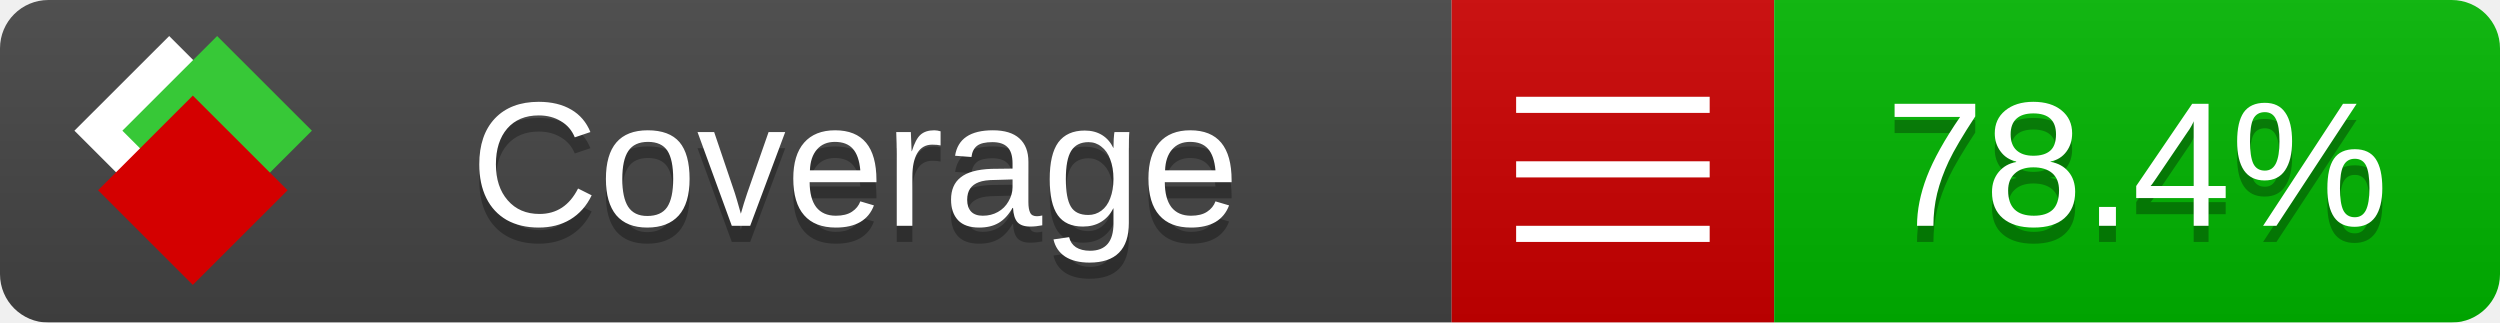
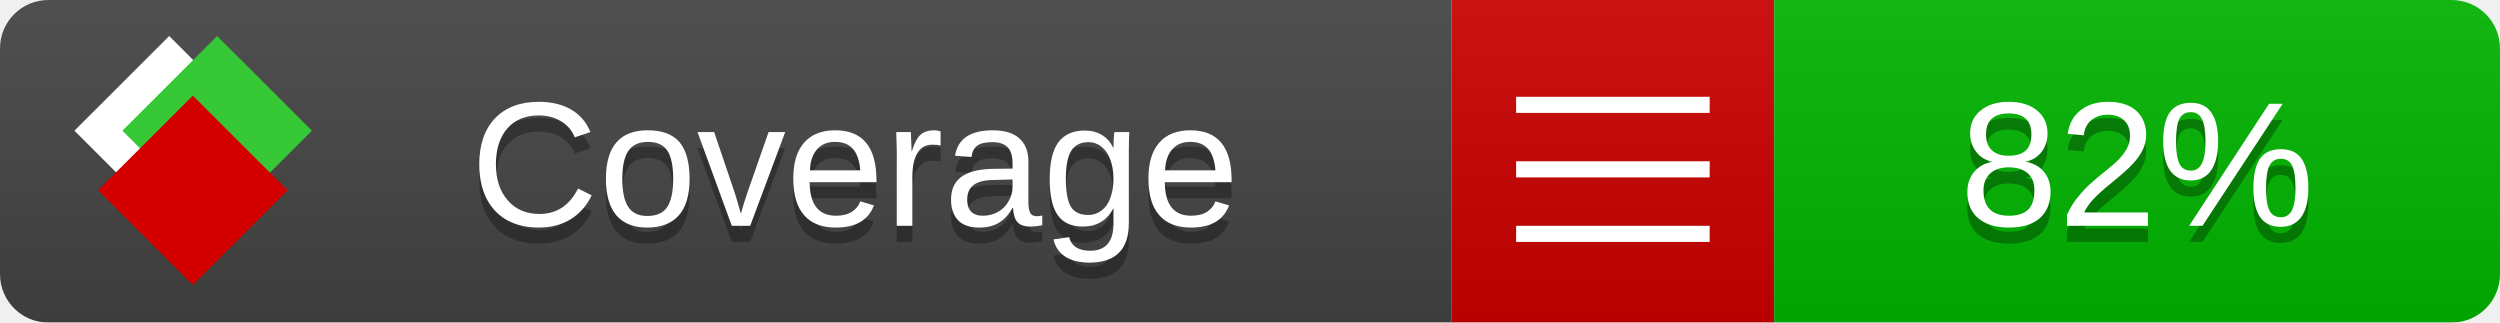
<svg xmlns="http://www.w3.org/2000/svg" xmlns:xlink="http://www.w3.org/1999/xlink" width="155" height="20">
  <style type="text/css">
          
            @keyframes fade1 {
                0% { visibility: visible; opacity: 1; }
               23% { visibility: visible; opacity: 1; }
               25% { visibility: hidden; opacity: 0; }
               48% { visibility: hidden; opacity: 0; }
               50% { visibility: hidden; opacity: 0; }
               73% { visibility: hidden; opacity: 0; }
               75% { visibility: hidden; opacity: 0; }
               98% { visibility: hidden; opacity: 0; }
              100% { visibility: visible; opacity: 1; }
            }
            @keyframes fade2 {
                0% { visibility: hidden; opacity: 0; }
               23% { visibility: hidden; opacity: 0; }
               25% { visibility: visible; opacity: 1; }
               48% { visibility: visible; opacity: 1; }
               50% { visibility: hidden; opacity: 0; }
               73% { visibility: hidden; opacity: 0; }
               75% { visibility: hidden; opacity: 0; }
               98% { visibility: hidden; opacity: 0; }
              100% { visibility: hidden; opacity: 0; }
            }
            @keyframes fade3 {
                0% { visibility: hidden; opacity: 0; }
               23% { visibility: hidden; opacity: 0; }
               25% { visibility: hidden; opacity: 0; }
               48% { visibility: hidden; opacity: 0; }
               50% { visibility: visible; opacity: 1; }
               73% { visibility: visible; opacity: 1; }
               75% { visibility: hidden; opacity: 0; }
               98% { visibility: hidden; opacity: 0; }
              100% { visibility: hidden; opacity: 0; }
            }
            @keyframes fade4 {
                0% { visibility: hidden; opacity: 0; }
               23% { visibility: hidden; opacity: 0; }
               25% { visibility: hidden; opacity: 0; }
               48% { visibility: hidden; opacity: 0; }
               50% { visibility: hidden; opacity: 0; }
               73% { visibility: hidden; opacity: 0; }
               75% { visibility: visible; opacity: 1; }
               98% { visibility: visible; opacity: 1; }
              100% { visibility: hidden; opacity: 0; }
            }
            .linecoverage {
                animation-duration: 15s;
                animation-name: fade1;
                animation-iteration-count: infinite;
            }
            .branchcoverage {
                animation-duration: 15s;
                animation-name: fade2;
                animation-iteration-count: infinite;
            }
            .methodcoverage {
                animation-duration: 15s;
                animation-name: fade3;
                animation-iteration-count: infinite;
            }
            .fullmethodcoverage {
                animation-duration: 15s;
                animation-name: fade4;
                animation-iteration-count: infinite;
            }
          
    </style>
  <defs>
    <linearGradient id="gradient" x2="0" y2="100%">
      <stop offset="0" stop-color="#bbb" stop-opacity=".1" />
      <stop offset="1" stop-opacity=".1" />
    </linearGradient>
    <linearGradient id="c">
      <stop offset="0" stop-color="#d40000" />
      <stop offset="1" stop-color="#ff2a2a" />
    </linearGradient>
    <linearGradient id="a">
      <stop offset="0" stop-color="#e0e0de" />
      <stop offset="1" stop-color="#fff" />
    </linearGradient>
    <linearGradient id="b">
      <stop offset="0" stop-color="#37c837" />
      <stop offset="1" stop-color="#217821" />
    </linearGradient>
    <linearGradient xlink:href="#a" id="e" x1="106.44" x2="69.96" y1="-11.96" y2="-46.84" gradientTransform="matrix(-.8426 -.00045 -.00045 -.8426 -94.27 -75.82)" gradientUnits="userSpaceOnUse" />
    <linearGradient xlink:href="#b" id="f" x1="56.19" x2="77.97" y1="-23.45" y2="10.62" gradientTransform="matrix(.8426 .00045 .00045 .8426 94.27 75.82)" gradientUnits="userSpaceOnUse" />
    <linearGradient xlink:href="#c" id="g" x1="79.98" x2="132.9" y1="10.79" y2="10.79" gradientTransform="matrix(.8426 .00045 .00045 .8426 94.27 75.82)" gradientUnits="userSpaceOnUse" />
    <mask id="mask">
      <rect width="155" height="20" rx="3" fill="#fff" />
    </mask>
    <g id="icon" transform="matrix(.04486 0 0 .04481 -.48 -.63)">
      <rect width="52.92" height="52.92" x="-109.72" y="-27.13" fill="url(#e)" transform="rotate(-135)" />
      <rect width="52.92" height="52.92" x="70.19" y="-39.18" fill="url(#f)" transform="rotate(45)" />
      <rect width="52.92" height="52.92" x="80.05" y="-15.74" fill="url(#g)" transform="rotate(45)" />
    </g>
  </defs>
  <g mask="url(#mask)">
    <rect x="0" y="0" width="90" height="20" fill="#444" />
    <rect x="90" y="0" width="20" height="20" fill="#c00" />
    <rect x="110" y="0" width="45" height="20" fill="#00B600" />
    <rect x="0" y="0" width="155" height="20" fill="url(#gradient)" />
  </g>
  <g>
    <path class="" stroke="#fff" d="M94 6.5 h12 M94 10.5 h12 M94 14.5 h12" />
  </g>
  <g fill="#fff" text-anchor="middle" font-family="Verdana,Arial,Geneva,sans-serif" font-size="11">
    <a xlink:href="https://github.com/danielpalme/ReportGenerator" target="_top">
      <use xlink:href="#icon" transform="translate(3,1) scale(3.5)" />
    </a>
    <text x="53" y="15" fill="#010101" fill-opacity=".3">Coverage</text>
    <text x="53" y="14" fill="#fff">Coverage</text>
-     <text class="" x="132.5" y="15" fill="#010101" fill-opacity=".3">78.4%</text>
-     <text class="" x="132.5" y="14">78.4%</text>
+     <text class="" x="132.5" y="15" fill="#010101" fill-opacity=".3">82%</text>
+     <text class="" x="132.5" y="14">82%</text>
  </g>
  <g>
    <rect class="" x="90" y="0" width="65" height="20" fill-opacity="0" />
  </g>
</svg>
